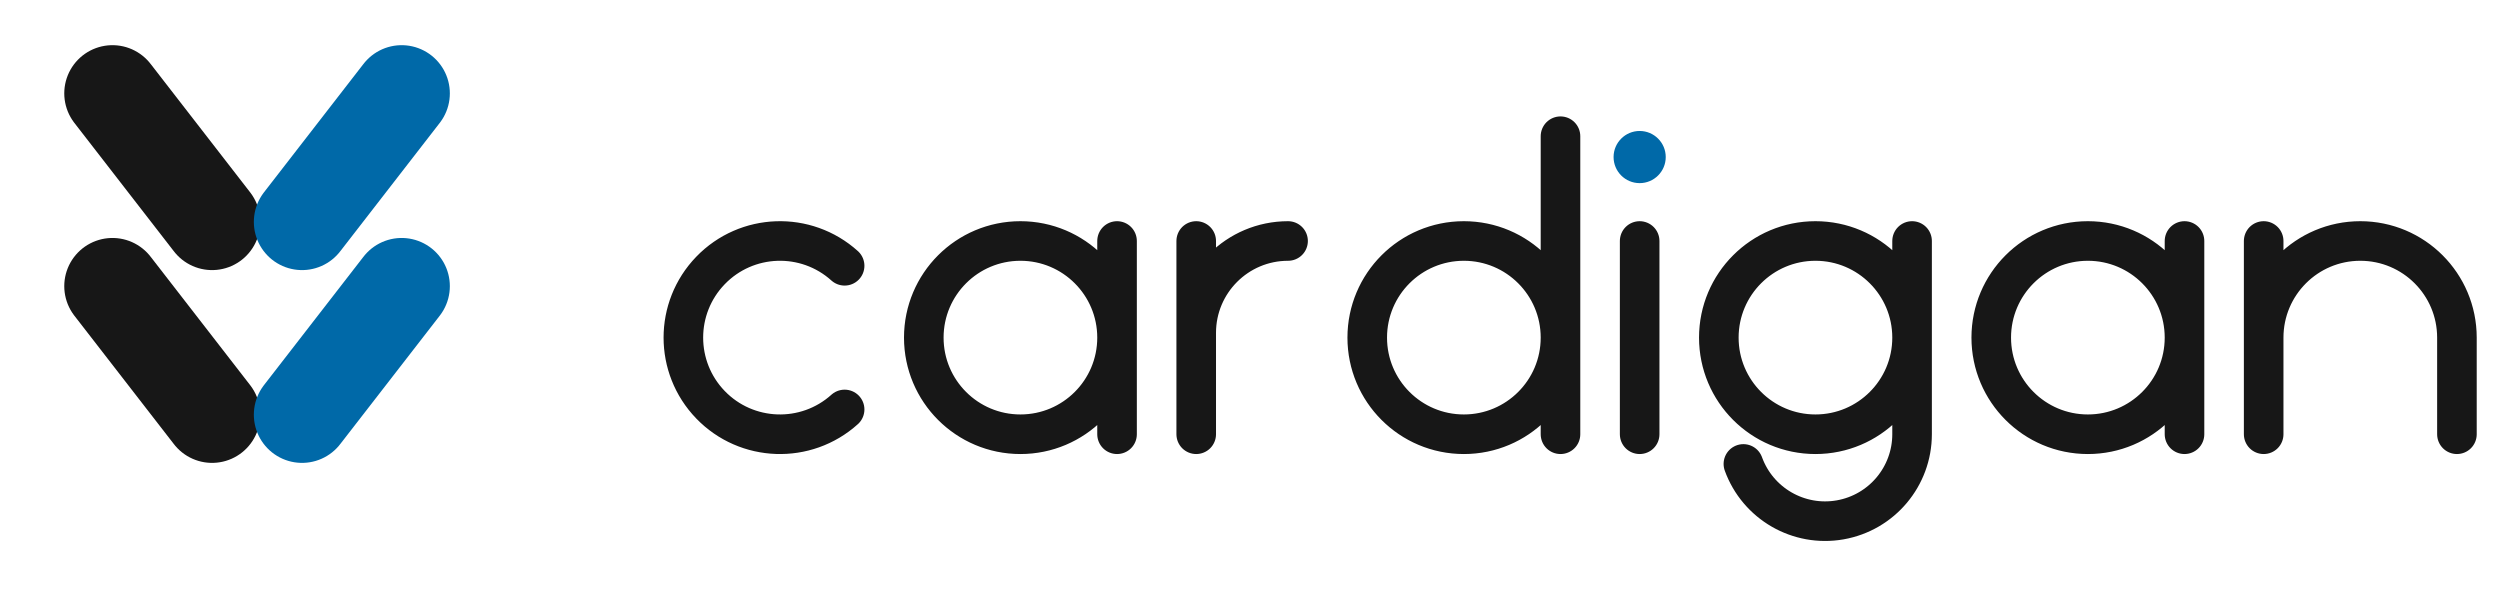
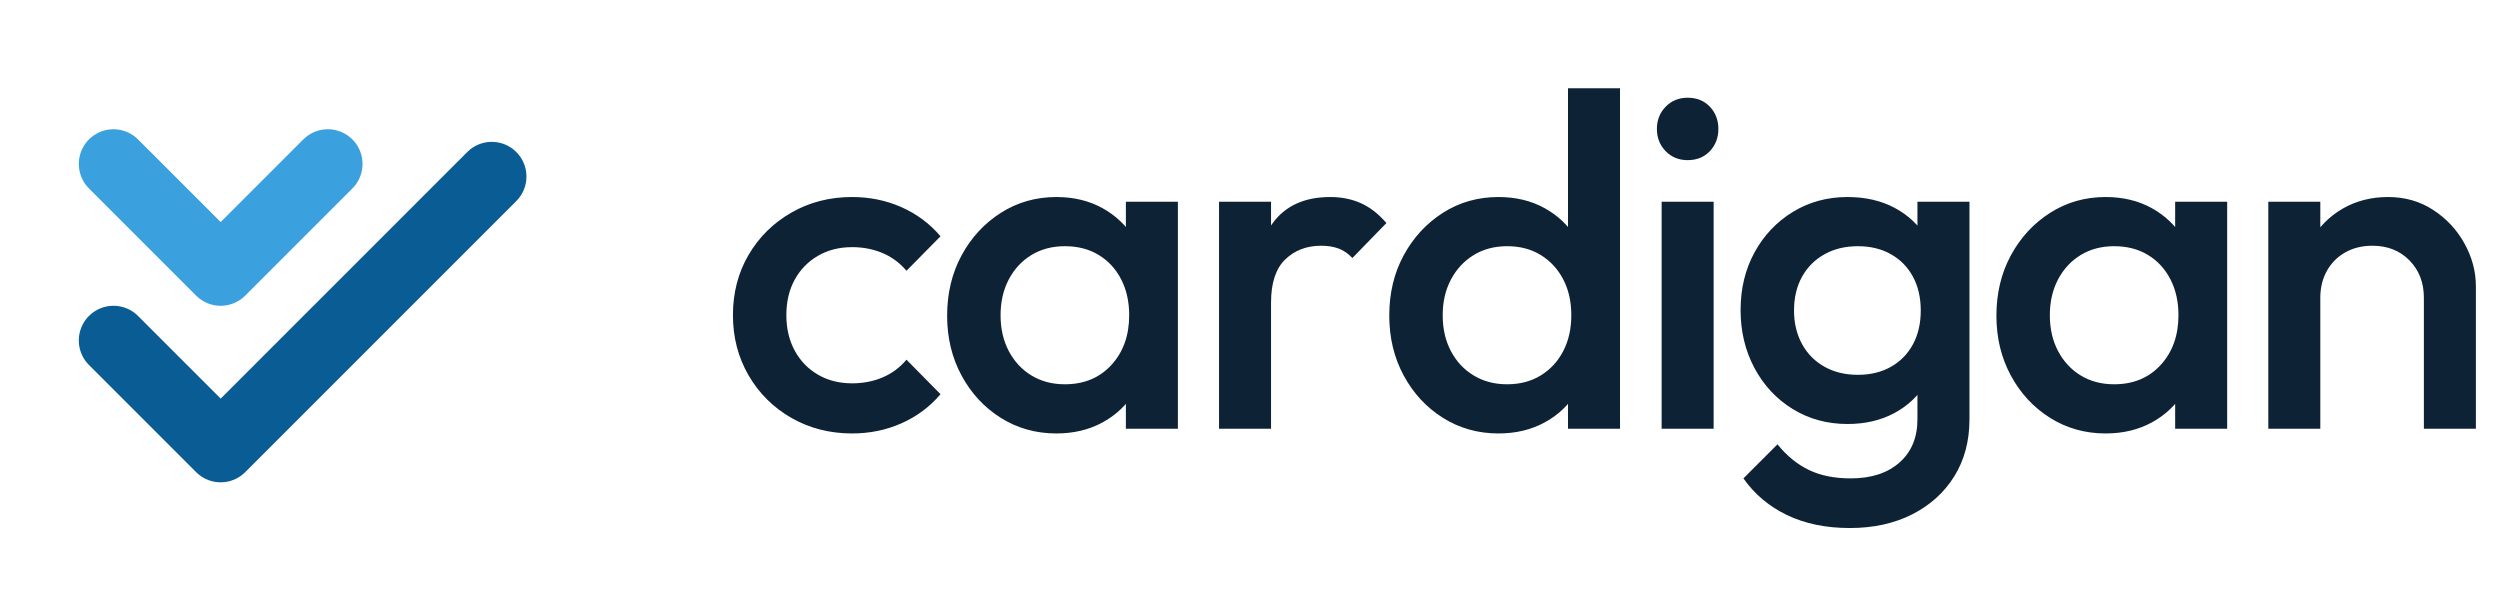
- <svg xmlns="http://www.w3.org/2000/svg" viewBox="0 0 214.74 52" width="214.74" height="52" role="img" aria-label="Cardigan">
-   <g transform="translate(0 2.5) scale(1.38)">
-     <path d="M7 4L13.2 12" stroke="#171717" stroke-width="6" stroke-linecap="round" />
-     <path d="M25 4L18.8 12" stroke="#0069a8" stroke-width="6" stroke-linecap="round" />
-     <path d="M7 16L13.2 24" stroke="#171717" stroke-width="6" stroke-linecap="round" />
-     <path d="M25 16L18.8 24" stroke="#0069a8" stroke-width="6" stroke-linecap="round" />
+ <svg xmlns="http://www.w3.org/2000/svg" viewBox="0 0 198.262 48" width="198.262" height="48" role="img" aria-label="Cardigan">
+   <g fill="none" stroke-width="5.5" stroke-linecap="round" stroke-linejoin="round">
+     <path d="M9 13 L17.5 21.5 L26 13" stroke="#3AA0DE" />
+     <path d="M9 27 L17.5 35.5 L39 14" stroke="#0A5C94" />
  </g>
-   <path d="M72.55 22.83A8.3 8.3 0 1 0 72.55 35.17M79.35 29a8.3 8.3 0 1 0 16.6 0a8.3 8.3 0 1 0 -16.6 0ZM95.95 20.7V37.3M102.75 20.7V37.3M102.75 28.59A7.89 7.89 0 0 1 110.64 20.7M117.44 29a8.3 8.3 0 1 0 16.6 0a8.3 8.3 0 1 0 -16.6 0ZM134.04 11.7V37.3M140.84 20.7V37.3M147.64 29a8.3 8.3 0 1 0 16.6 0a8.3 8.3 0 1 0 -16.6 0ZM164.24 20.7V37.3A7.47 7.47 0 0 1 149.75 39.85M171.04 29a8.3 8.3 0 1 0 16.6 0a8.3 8.3 0 1 0 -16.6 0ZM187.64 20.7V37.3M194.44 20.7V37.3M194.44 37.3V29A8.3 8.3 0 0 1 211.04 29V37.3" fill="none" stroke="#171717" stroke-width="3.4" stroke-linecap="round" stroke-linejoin="round" />
-   <circle cx="140.84" cy="13.49" r="2.24" fill="#0069a8" />
+   <path fill="#0E2236" d="M67.575 34.375Q64.912 34.375 62.756 33.138Q60.6 31.9 59.362 29.762Q58.125 27.625 58.125 25.0Q58.125 22.337 59.362 20.219Q60.6 18.1 62.756 16.863Q64.912 15.625 67.575 15.625Q69.675 15.625 71.494 16.431Q73.312 17.238 74.588 18.738L71.888 21.475Q71.1 20.538 69.994 20.069Q68.888 19.6 67.575 19.6Q66.037 19.6 64.856 20.294Q63.675 20.988 63.019 22.188Q62.362 23.388 62.362 25.0Q62.362 26.575 63.019 27.794Q63.675 29.012 64.856 29.706Q66.037 30.4 67.575 30.4Q68.888 30.4 69.994 29.931Q71.1 29.462 71.888 28.525L74.588 31.262Q73.312 32.763 71.494 33.569Q69.675 34.375 67.575 34.375ZM83.775 34.375Q81.338 34.375 79.369 33.138Q77.4 31.9 76.256 29.781Q75.112 27.663 75.112 25.038Q75.112 22.375 76.256 20.256Q77.4 18.138 79.369 16.881Q81.338 15.625 83.775 15.625Q85.838 15.625 87.431 16.506Q89.025 17.387 89.963 18.925Q90.9 20.462 90.9 22.413V27.587Q90.9 29.538 89.981 31.075Q89.062 32.612 87.45 33.494Q85.838 34.375 83.775 34.375ZM84.45 30.475Q86.737 30.475 88.144 28.938Q89.55 27.4 89.55 25.0Q89.55 23.388 88.912 22.15Q88.275 20.913 87.131 20.219Q85.987 19.525 84.45 19.525Q82.95 19.525 81.806 20.219Q80.663 20.913 80.006 22.15Q79.35 23.388 79.35 25.0Q79.35 26.613 80.006 27.85Q80.663 29.087 81.806 29.781Q82.95 30.475 84.45 30.475ZM89.287 34.0V29.163L90.0 24.775L89.287 20.425V16.0H93.412V34.0ZM96.675 34.0V16.0H100.8V34.0ZM100.8 23.988 99.375 23.275Q99.375 19.863 100.894 17.744Q102.413 15.625 105.487 15.625Q106.838 15.625 107.925 16.113Q109.013 16.6 109.95 17.688L107.25 20.462Q106.763 19.938 106.162 19.712Q105.562 19.488 104.775 19.488Q103.05 19.488 101.925 20.575Q100.8 21.663 100.8 23.988ZM118.838 34.375Q116.4 34.375 114.433 33.138Q112.466 31.902 111.321 29.782Q110.175 27.663 110.175 25.03Q110.175 22.358 111.319 20.248Q112.463 18.138 114.424 16.881Q116.386 15.625 118.838 15.625Q120.9 15.625 122.494 16.506Q124.088 17.387 125.025 18.925Q125.963 20.462 125.963 22.413V27.587Q125.963 29.538 125.044 31.075Q124.125 32.612 122.513 33.494Q120.9 34.375 118.838 34.375ZM119.513 30.475Q121.05 30.475 122.189 29.775Q123.329 29.075 123.971 27.844Q124.612 26.613 124.612 25.0Q124.612 23.373 123.967 22.146Q123.322 20.92 122.186 20.222Q121.05 19.525 119.531 19.525Q118.013 19.525 116.872 20.226Q115.731 20.926 115.072 22.159Q114.413 23.391 114.413 25.0Q114.413 26.613 115.066 27.849Q115.719 29.085 116.875 29.78Q118.03 30.475 119.513 30.475ZM128.475 34.0H124.35V29.163L125.062 24.775L124.35 20.425V7.0H128.475ZM131.775 34.0V16.0H135.9V34.0ZM133.837 12.7Q132.787 12.7 132.094 11.988Q131.4 11.275 131.4 10.225Q131.4 9.175 132.094 8.463Q132.787 7.75 133.837 7.75Q134.925 7.75 135.6 8.463Q136.275 9.175 136.275 10.225Q136.275 11.275 135.6 11.988Q134.925 12.7 133.837 12.7ZM146.7 41.875Q143.85 41.875 141.712 40.844Q139.575 39.812 138.262 37.938L140.963 35.237Q142.05 36.587 143.438 37.263Q144.825 37.938 146.775 37.938Q149.213 37.938 150.637 36.681Q152.062 35.425 152.062 33.25V28.825L152.775 24.85L152.062 20.837V16.0H156.188V33.25Q156.188 35.837 154.988 37.769Q153.787 39.7 151.65 40.788Q149.512 41.875 146.7 41.875ZM146.512 33.625Q144.112 33.625 142.181 32.444Q140.25 31.262 139.144 29.2Q138.037 27.137 138.037 24.587Q138.037 22.038 139.144 20.013Q140.25 17.988 142.181 16.806Q144.112 15.625 146.512 15.625Q148.65 15.625 150.262 16.488Q151.875 17.35 152.775 18.869Q153.675 20.388 153.675 22.413V26.837Q153.675 28.825 152.756 30.362Q151.838 31.9 150.225 32.763Q148.612 33.625 146.512 33.625ZM147.338 29.725Q148.838 29.725 149.963 29.087Q151.088 28.45 151.706 27.306Q152.325 26.163 152.325 24.625Q152.325 23.087 151.706 21.944Q151.088 20.8 149.963 20.163Q148.838 19.525 147.338 19.525Q145.838 19.525 144.694 20.163Q143.55 20.8 142.912 21.944Q142.275 23.087 142.275 24.625Q142.275 26.125 142.912 27.288Q143.55 28.45 144.694 29.087Q145.838 29.725 147.338 29.725ZM166.987 34.375Q164.55 34.375 162.581 33.138Q160.612 31.9 159.469 29.781Q158.325 27.663 158.325 25.038Q158.325 22.375 159.469 20.256Q160.612 18.138 162.581 16.881Q164.55 15.625 166.987 15.625Q169.05 15.625 170.644 16.506Q172.237 17.387 173.175 18.925Q174.112 20.462 174.112 22.413V27.587Q174.112 29.538 173.194 31.075Q172.275 32.612 170.662 33.494Q169.05 34.375 166.987 34.375ZM167.662 30.475Q169.95 30.475 171.356 28.938Q172.762 27.4 172.762 25.0Q172.762 23.388 172.125 22.15Q171.487 20.913 170.344 20.219Q169.2 19.525 167.662 19.525Q166.162 19.525 165.019 20.219Q163.875 20.913 163.219 22.15Q162.562 23.388 162.562 25.0Q162.562 26.613 163.219 27.85Q163.875 29.087 165.019 29.781Q166.162 30.475 167.662 30.475ZM172.5 34.0V29.163L173.213 24.775L172.5 20.425V16.0H176.625V34.0ZM192.225 34.0V23.613Q192.225 21.812 191.081 20.65Q189.938 19.488 188.147 19.488Q186.928 19.488 185.995 20.013Q185.062 20.538 184.537 21.475Q184.012 22.413 184.012 23.613L182.4 22.712Q182.4 20.65 183.3 19.056Q184.2 17.463 185.79 16.544Q187.38 15.625 189.39 15.625Q191.4 15.625 192.975 16.656Q194.55 17.688 195.45 19.319Q196.35 20.95 196.35 22.712V34.0ZM179.887 34.0V16.0H184.012V34.0Z" />
</svg>
